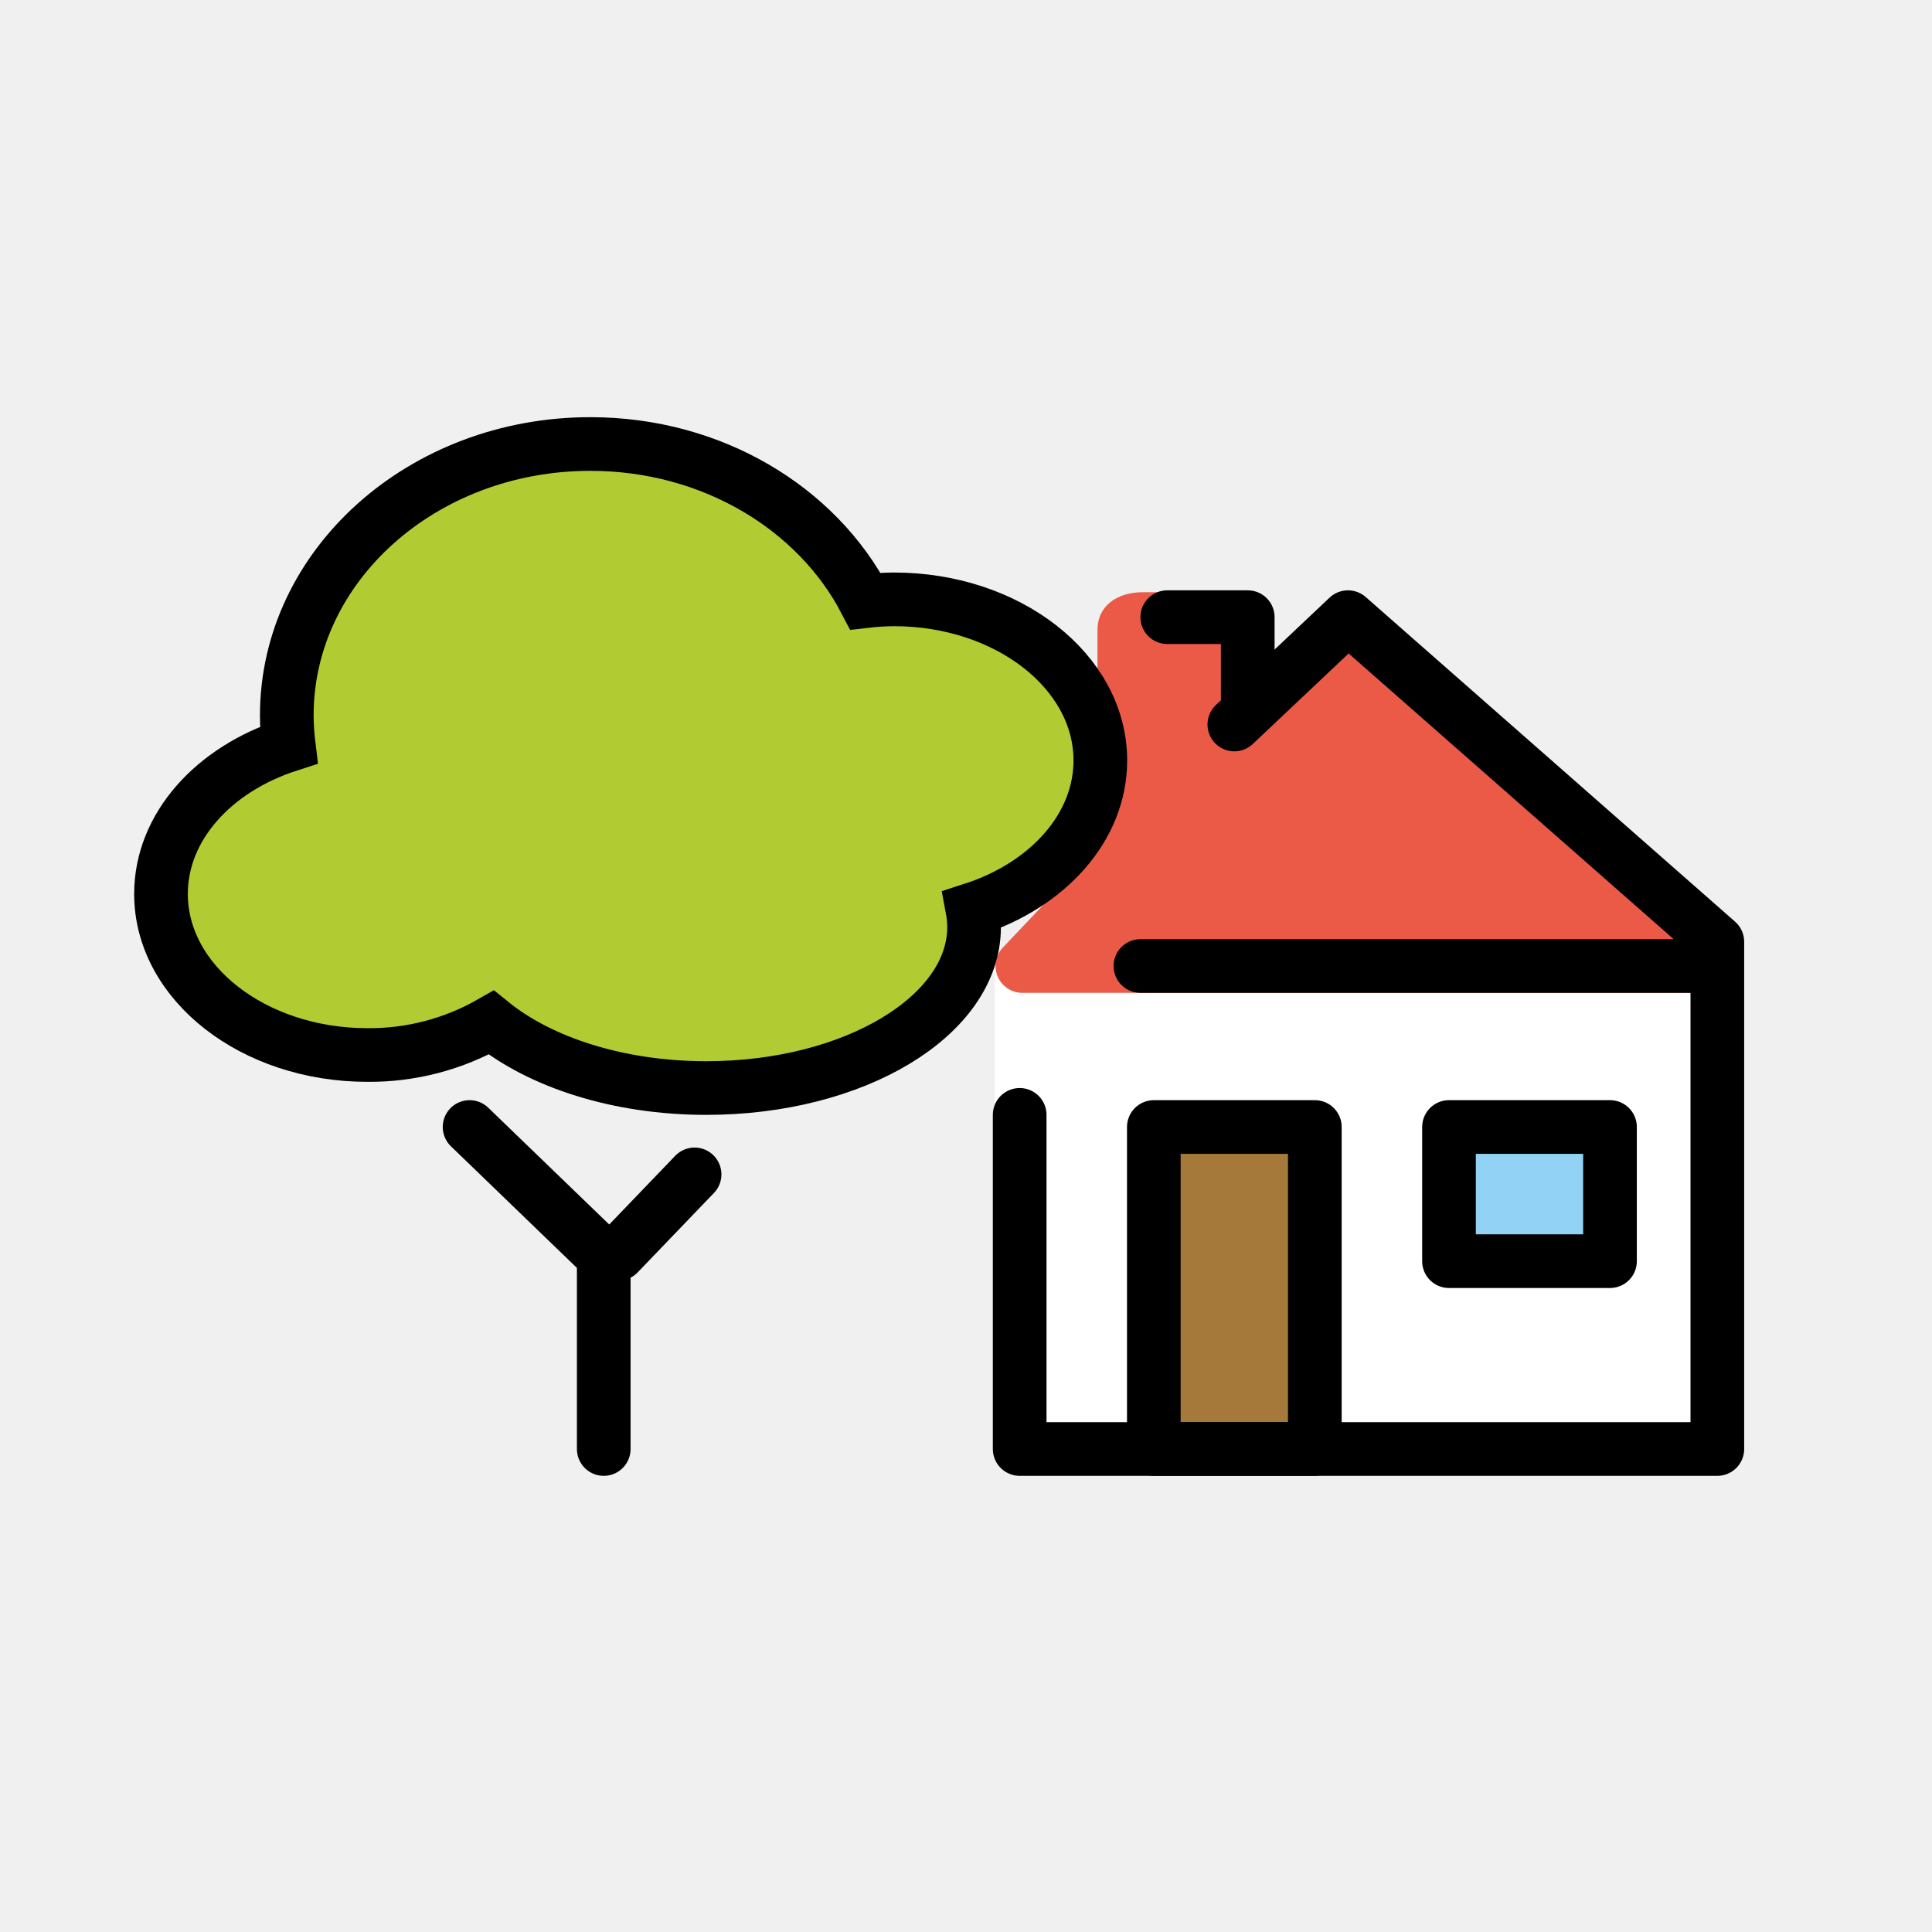
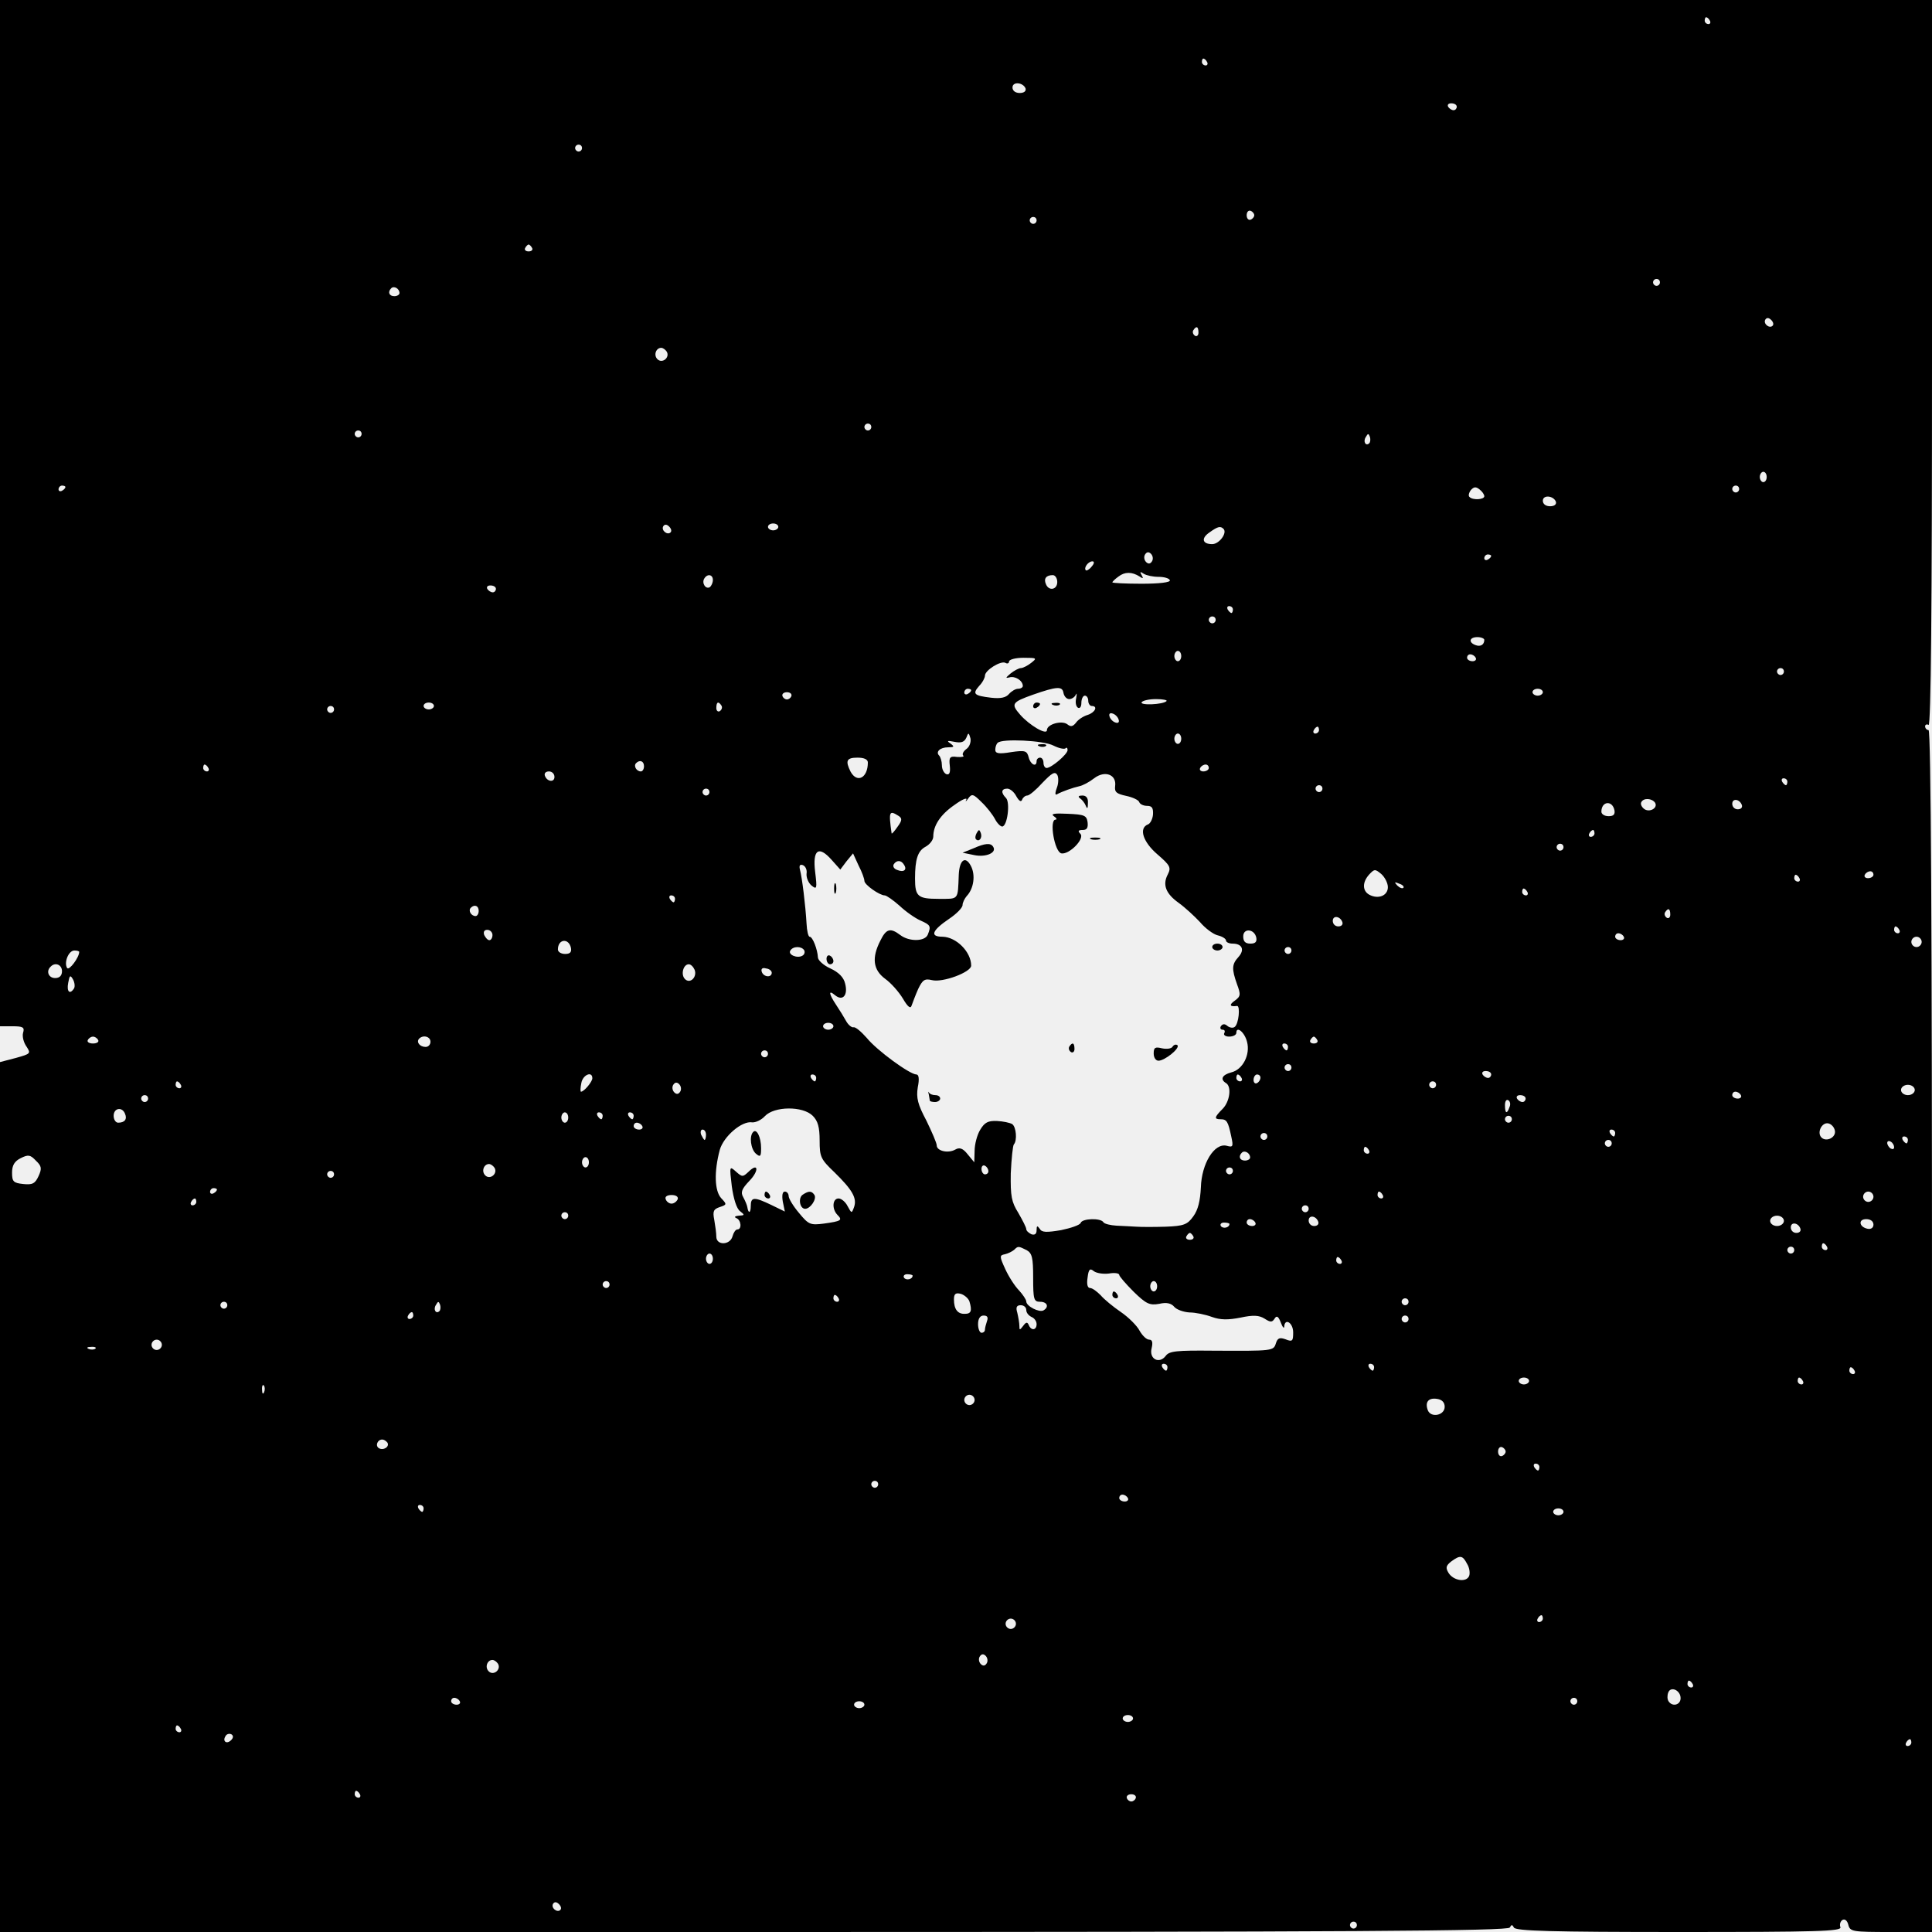
- <svg xmlns="http://www.w3.org/2000/svg" id="emoji" viewBox="0 0 72 72" version="1.1">
-   <g id="color">
-     <rect x="37.075" y="36.053" width="26.884" height="18.114" fill="#FFFFFF" />
-     <polygon fill="#EA5A47" stroke="#EA5A47" stroke-linecap="round" stroke-linejoin="round" stroke-miterlimit="10" stroke-width="2" points="50.235,23.2 38.1,36 63.5,36" />
-     <path fill="#EA5A47" d="M47.3,26l-6.4,6.059v-8.573c0-0.931,0.755-1.416,1.686-1.416h3.028 c0.931,0,1.686,0.485,1.686,1.416C47.3,23.486,47.3,26,47.3,26z" />
-     <rect x="43" y="42" width="6" height="12" fill="#A57939" />
-     <rect x="54" y="42" width="6" height="5" fill="#92D3F5" />
-     <path fill="#B1CC33" d="M41.006,28.339c0-3.312-3.445-6.003-7.694-6.003c-0.355,0.003-0.71,0.025-1.062,0.066 c-1.8-3.455-5.707-5.855-10.25-5.855c-6.248,0-11.312,4.529-11.312,10.114c0.001,0.369,0.025,0.738,0.07,1.104 C7.966,28.666,6,30.81,6,33.314c0,3.312,3.445,6.003,7.694,6.003c1.615,0.014,3.206-0.402,4.614-1.207 c1.818,1.477,4.726,2.438,8.015,2.438c5.511,0,9.978-2.688,9.978-6.003c-0.001-0.219-0.021-0.438-0.061-0.653 C39.036,32.99,41.006,30.845,41.006,28.339z" />
-   </g>
-   <g id="hair" />
-   <g id="skin" />
-   <g id="skin-shadow" />
-   <g id="line">
-     <polyline fill="none" stroke="#000000" stroke-linecap="round" stroke-linejoin="round" stroke-miterlimit="10" stroke-width="2" points="46,27 50.235,23 64,35.098 64,54 38,54 38,41.548" />
-     <rect x="43" y="42" width="6" height="12" fill="none" stroke="#000000" stroke-linecap="round" stroke-linejoin="round" stroke-miterlimit="10" stroke-width="2" />
-     <rect x="54" y="42" width="6" height="5" fill="none" stroke="#000000" stroke-linecap="round" stroke-linejoin="round" stroke-miterlimit="10" stroke-width="2" />
-     <polyline fill="none" stroke="#000000" stroke-linecap="round" stroke-linejoin="round" stroke-miterlimit="10" stroke-width="2" points="43.5,23 46.5,23 46.5,26" />
-     <path fill="none" stroke="#000000" stroke-miterlimit="10" stroke-width="2" d="M31.245,39.34" />
-     <polyline fill="none" stroke="#000000" stroke-linecap="round" stroke-linejoin="round" stroke-width="2" points="22.5,54 22.5,46.827 17.5,42" />
-     <line x1="23.041" x2="25.885" y1="46.727" y2="43.766" fill="none" stroke="#000000" stroke-linecap="round" stroke-linejoin="round" stroke-width="2" />
-     <path fill="none" stroke="#000000" stroke-linecap="round" stroke-miterlimit="10" stroke-width="2" d="M41.006,28.339 c0-3.312-3.445-6.003-7.694-6.003c-0.355,0.003-0.71,0.025-1.062,0.066c-1.8-3.455-5.707-5.855-10.25-5.855 c-6.248,0-11.312,4.529-11.312,10.114c0.001,0.369,0.025,0.738,0.07,1.104C7.966,28.666,6,30.81,6,33.314 c0,3.312,3.445,6.003,7.694,6.003c1.615,0.014,3.206-0.402,4.614-1.207c1.818,1.477,4.726,2.438,8.015,2.438 c5.511,0,9.978-2.688,9.978-6.003c-0.001-0.219-0.021-0.438-0.061-0.653 C39.036,32.99,41.006,30.845,41.006,28.339z" />
-     <line x1="63.5" x2="42.5" y1="36" y2="36" fill="none" stroke="#000000" stroke-linecap="round" stroke-linejoin="round" stroke-miterlimit="10" stroke-width="2" />
+ <svg xmlns="http://www.w3.org/2000/svg" version="1.0" width="561pt" height="561pt" viewBox="0 0 561 561" preserveAspectRatio="xMidYMid meet">
+   <g transform="translate(0,561) scale(0.1,-0.1)" fill="#000000" stroke="none">
+     <path d="M0 4120 l0 -1490 36 0 c31 0 36 -3 31 -19 -3 -11 2 -29 10 -40 13 -20 12 -21 -31 -33 l-46 -12 0 -1263 0 -1263 2189 0 c1742 0 2191 3 2195 13 5 9 7 9 12 0 4 -10 110 -13 480 -13 401 0 473 2 468 14 -3 8 0 17 6 21 7 4 14 -2 17 -14 5 -20 12 -21 124 -21 l119 0 0 1745 c0 1157 -3 1745 -10 1745 -5 0 -10 5 -10 11 0 5 5 7 10 4 7 -4 10 348 10 1049 l0 1056 -2805 0 -2805 0 0 -1490z m4965 1430 c3 -5 1 -10 -4 -10 -6 0 -11 5 -11 10 0 6 2 10 4 10 3 0 8 -4 11 -10z m-1460 -120 c3 -5 1 -10 -4 -10 -6 0 -11 5 -11 10 0 6 2 10 4 10 3 0 8 -4 11 -10z m-527 -77 c2 -8 -5 -13 -17 -13 -12 0 -21 6 -21 16 0 18 31 15 38 -3z m1252 -53 c0 -5 -4 -10 -9 -10 -6 0 -13 5 -16 10 -3 6 1 10 9 10 9 0 16 -4 16 -10z m-2540 -120 c0 -5 -4 -10 -10 -10 -5 0 -10 5 -10 10 0 6 5 10 10 10 6 0 10 -4 10 -10z m1952 -195 c0 -5 -5 -11 -11 -13 -6 -2 -11 4 -11 13 0 9 5 15 11 13 6 -2 11 -8 11 -13z m-632 -15 c0 -5 -4 -10 -10 -10 -5 0 -10 5 -10 10 0 6 5 10 10 10 6 0 10 -4 10 -10z m-1465 -80 c3 -5 -1 -10 -10 -10 -9 0 -13 5 -10 10 3 6 8 10 10 10 2 0 7 -4 10 -10z m3275 -100 c0 -5 -4 -10 -10 -10 -5 0 -10 5 -10 10 0 6 5 10 10 10 6 0 10 -4 10 -10z m-3660 -31 c0 -5 -7 -9 -15 -9 -15 0 -20 12 -9 23 8 8 24 -1 24 -14z m3987 -95 c-9 -9 -28 6 -21 18 4 6 10 6 17 -1 6 -6 8 -13 4 -17z m-1667 -20 c0 -8 -5 -12 -10 -9 -6 4 -8 11 -5 16 9 14 15 11 15 -7z m-1544 -55 c10 -17 -13 -36 -27 -22 -12 12 -4 33 11 33 5 0 12 -5 16 -11z m594 -219 c0 -5 -4 -10 -10 -10 -5 0 -10 5 -10 10 0 6 5 10 10 10 6 0 10 -4 10 -10z m-1480 -20 c0 -5 -4 -10 -10 -10 -5 0 -10 5 -10 10 0 6 5 10 10 10 6 0 10 -4 10 -10z m2926 -27 c-10 -10 -19 5 -10 18 6 11 8 11 12 0 2 -7 1 -15 -2 -18z m1154 -98 c0 -8 -4 -15 -10 -15 -5 0 -10 7 -10 15 0 8 5 15 10 15 6 0 10 -7 10 -15z m-4940 -29 c0 -3 -4 -8 -10 -11 -5 -3 -10 -1 -10 4 0 6 5 11 10 11 6 0 10 -2 10 -4z m4120 -27 c0 -10 -34 -12 -43 -2 -4 3 -2 12 4 20 9 10 15 10 25 2 8 -6 14 -15 14 -20z m740 21 c0 -5 -4 -10 -10 -10 -5 0 -10 5 -10 10 0 6 5 10 10 10 6 0 10 -4 10 -10z m-532 -37 c2 -8 -5 -13 -17 -13 -12 0 -21 6 -21 16 0 18 31 15 38 -3z m-2571 -89 c-9 -9 -28 6 -21 18 4 6 10 6 17 -1 6 -6 8 -13 4 -17z m313 16 c0 -5 -7 -10 -15 -10 -8 0 -15 5 -15 10 0 6 7 10 15 10 8 0 15 -4 15 -10z m1293 -6 c11 -12 -13 -44 -33 -44 -29 0 -33 17 -8 34 25 18 32 19 41 10z m-208 -94 c-5 -8 -11 -8 -17 -2 -6 6 -7 16 -3 22 5 8 11 8 17 2 6 -6 7 -16 3 -22z m985 16 c0 -3 -4 -8 -10 -11 -5 -3 -10 -1 -10 4 0 6 5 11 10 11 6 0 10 -2 10 -4z m-1160 -31 c-7 -9 -15 -13 -17 -11 -7 7 7 26 19 26 6 0 6 -6 -2 -15z m139 -29 c10 -7 12 -6 6 4 -6 10 -4 11 6 4 8 -5 27 -9 43 -9 16 0 31 -4 33 -10 2 -6 -30 -10 -82 -10 -47 0 -85 2 -85 4 0 2 8 10 18 17 18 14 39 14 61 0z m-1239 -10 c0 -8 -4 -17 -9 -21 -12 -7 -24 12 -16 25 9 15 25 12 25 -4z m1000 -6 c0 -23 -25 -27 -33 -6 -7 16 1 26 20 26 7 0 13 -9 13 -20z m-1630 -20 c0 -5 -4 -10 -9 -10 -6 0 -13 5 -16 10 -3 6 1 10 9 10 9 0 16 -4 16 -10z m2140 -60 c0 -5 -2 -10 -4 -10 -3 0 -8 5 -11 10 -3 6 -1 10 4 10 6 0 11 -4 11 -10z m-50 -30 c0 -5 -4 -10 -10 -10 -5 0 -10 5 -10 10 0 6 5 10 10 10 6 0 10 -4 10 -10z m780 -58 c0 -14 -11 -21 -26 -15 -21 8 -17 23 6 23 11 0 20 -4 20 -8z m-880 -47 c0 -8 -4 -15 -10 -15 -5 0 -10 7 -10 15 0 8 5 15 10 15 6 0 10 -7 10 -15z m855 -5 c3 -5 -1 -10 -9 -10 -9 0 -16 5 -16 10 0 6 4 10 9 10 6 0 13 -4 16 -10z m-1291 -15 c-10 -8 -24 -15 -30 -15 -5 0 -19 -7 -30 -16 -14 -12 -15 -14 -3 -11 16 5 39 -9 39 -25 0 -4 -6 -8 -14 -8 -7 0 -19 -7 -26 -15 -9 -11 -25 -14 -52 -11 -50 6 -55 11 -35 34 10 10 17 24 17 30 0 16 47 45 60 37 5 -3 10 -1 10 4 0 6 19 11 42 11 39 0 40 -1 22 -15z m2186 -25 c0 -5 -4 -10 -10 -10 -5 0 -10 5 -10 10 0 6 5 10 10 10 6 0 10 -4 10 -10z m-2075 -80 c7 0 16 6 19 13 3 6 3 2 1 -10 -3 -12 -1 -24 5 -28 6 -3 10 3 10 14 0 12 5 21 10 21 6 0 10 -7 10 -15 0 -8 5 -15 10 -15 19 0 10 -19 -12 -26 -13 -4 -28 -14 -34 -23 -9 -11 -15 -12 -25 -4 -16 12 -59 0 -59 -17 0 -16 -51 14 -78 45 -27 31 -24 36 38 58 69 24 85 25 88 5 2 -10 9 -18 17 -18z m-285 26 c0 -3 -4 -8 -10 -11 -5 -3 -10 -1 -10 4 0 6 5 11 10 11 6 0 10 -2 10 -4z m1660 -6 c0 -5 -7 -10 -15 -10 -8 0 -15 5 -15 10 0 6 7 10 15 10 8 0 15 -4 15 -10z m-2182 -11 c-2 -6 -8 -10 -13 -10 -5 0 -11 4 -13 10 -2 6 4 11 13 11 9 0 15 -5 13 -11z m1089 -15 c-10 -10 -78 -13 -72 -3 4 5 22 9 42 9 20 0 34 -3 30 -6z m-2127 -14 c0 -5 -7 -10 -15 -10 -8 0 -15 5 -15 10 0 6 7 10 15 10 8 0 15 -4 15 -10z m835 1 c3 -5 1 -12 -5 -16 -5 -3 -10 1 -10 9 0 18 6 21 15 7z m-1125 -11 c0 -5 -4 -10 -10 -10 -5 0 -10 5 -10 10 0 6 5 10 10 10 6 0 10 -4 10 -10z m2278 -29 c3 -8 -1 -12 -9 -9 -7 2 -15 10 -17 17 -3 8 1 12 9 9 7 -2 15 -10 17 -17z m582 -31 c0 -5 -5 -10 -11 -10 -5 0 -7 5 -4 10 3 6 8 10 11 10 2 0 4 -4 4 -10z m-1024 -55 c-9 -7 -13 -15 -9 -19 4 -3 -4 -5 -18 -4 -21 3 -24 -1 -21 -26 2 -19 -1 -27 -10 -24 -7 3 -13 14 -13 26 0 11 -4 24 -8 28 -11 11 3 24 26 24 18 0 19 2 7 11 -12 8 -9 9 11 5 20 -4 29 -1 35 12 6 16 7 15 12 -2 2 -11 -3 -25 -12 -31z m624 30 c0 -8 -4 -15 -10 -15 -5 0 -10 7 -10 15 0 8 5 15 10 15 6 0 10 -7 10 -15z m-371 -20 c16 -8 31 -11 35 -8 3 4 6 1 6 -5 0 -12 -47 -52 -61 -52 -5 0 -9 7 -9 15 0 8 -4 15 -10 15 -5 0 -10 -4 -10 -10 0 -19 -18 -10 -23 11 -5 19 -10 21 -51 15 -36 -6 -46 -4 -46 7 0 7 3 17 7 20 12 13 134 7 162 -8z m-539 -49 c0 -45 -31 -61 -50 -27 -16 32 -12 41 20 41 19 0 30 -5 30 -14z m-650 -11 c0 -8 -4 -15 -9 -15 -13 0 -22 16 -14 24 11 11 23 6 23 -9z m-1265 -5 c3 -5 1 -10 -4 -10 -6 0 -11 5 -11 10 0 6 2 10 4 10 3 0 8 -4 11 -10z m2905 0 c0 -5 -7 -10 -16 -10 -8 0 -12 5 -9 10 3 6 10 10 16 10 5 0 9 -4 9 -10z m-1900 -26 c0 -17 -22 -14 -28 4 -2 7 3 12 12 12 9 0 16 -7 16 -16z m1459 -31 c-5 -13 -6 -22 -1 -20 16 9 48 20 66 24 10 2 29 12 43 23 31 24 66 11 61 -23 -2 -17 4 -22 32 -28 19 -4 36 -12 38 -18 2 -6 12 -11 23 -11 14 0 18 -6 17 -25 -1 -13 -8 -27 -15 -29 -27 -11 -14 -51 28 -87 37 -32 40 -38 30 -58 -16 -30 -6 -56 32 -83 18 -13 45 -38 61 -55 15 -18 39 -36 52 -39 13 -3 24 -10 24 -15 0 -5 9 -9 19 -9 28 0 36 -18 17 -39 -19 -21 -20 -34 -4 -79 11 -30 11 -35 -7 -48 -17 -12 -14 -18 7 -15 10 1 5 -53 -7 -61 -5 -4 -15 -2 -21 3 -8 7 -14 6 -19 -1 -3 -5 -1 -10 5 -10 6 0 8 -4 5 -10 -3 -5 3 -10 14 -10 12 0 21 5 21 11 0 21 24 2 31 -26 10 -37 -12 -81 -46 -89 -26 -7 -33 -20 -15 -31 17 -10 11 -54 -10 -75 -24 -24 -25 -30 -6 -30 18 0 22 -6 31 -49 7 -31 5 -33 -13 -28 -36 9 -73 -52 -75 -121 -2 -39 -8 -65 -22 -84 -17 -24 -28 -28 -80 -30 -33 -1 -71 -1 -85 0 -14 1 -40 2 -58 3 -17 1 -35 5 -38 10 -8 13 -62 11 -66 -2 -2 -6 -28 -15 -57 -21 -42 -7 -56 -7 -62 4 -7 10 -9 9 -9 -4 0 -11 -5 -15 -15 -12 -8 4 -15 10 -15 15 0 5 -11 26 -23 47 -20 32 -23 48 -22 115 2 43 6 81 9 84 10 11 7 51 -5 59 -7 4 -26 8 -44 9 -26 1 -36 -4 -49 -26 -9 -15 -16 -42 -16 -61 l-1 -33 -19 23 c-14 18 -24 21 -36 14 -21 -12 -54 -4 -54 12 0 7 -14 39 -30 72 -25 47 -30 66 -25 97 5 24 3 37 -4 37 -19 0 -115 70 -144 106 -16 18 -33 33 -39 31 -5 -1 -15 7 -21 18 -6 11 -19 32 -29 47 -22 33 -23 45 -3 28 22 -18 38 0 29 34 -4 18 -19 33 -43 44 -20 9 -36 24 -36 32 -1 22 -15 60 -24 60 -4 0 -8 17 -9 38 -3 53 -13 134 -19 156 -3 12 -1 17 8 14 8 -3 13 -14 11 -25 -1 -11 5 -26 14 -34 16 -13 17 -10 11 39 -8 65 10 78 48 35 l25 -28 18 24 19 23 16 -35 c10 -19 17 -39 17 -45 0 -11 44 -42 59 -42 5 0 25 -14 43 -30 18 -17 45 -36 61 -43 29 -13 31 -16 21 -41 -8 -20 -54 -21 -80 -1 -29 22 -41 18 -58 -17 -25 -49 -21 -84 14 -110 17 -12 40 -38 52 -58 14 -24 22 -30 25 -20 3 8 11 30 19 48 13 27 19 31 40 26 31 -8 114 23 114 42 0 40 -43 83 -83 84 -38 0 -31 18 19 52 21 14 39 32 39 40 0 7 6 19 12 26 21 22 26 62 12 88 -16 30 -33 17 -35 -26 -3 -75 1 -70 -59 -70 -60 0 -68 7 -68 59 0 56 8 80 30 92 13 7 23 20 23 30 0 32 21 64 62 92 22 16 37 22 34 15 -4 -7 -1 -6 5 3 11 15 15 14 39 -10 15 -14 32 -36 39 -49 6 -12 16 -22 21 -22 15 0 24 70 11 83 -15 15 -14 27 4 27 8 0 20 -10 26 -22 8 -14 14 -18 17 -10 2 6 9 12 15 12 6 0 26 17 44 37 27 28 36 34 43 23 4 -7 4 -24 -1 -37z m2121 17 c0 -5 -2 -10 -4 -10 -3 0 -8 5 -11 10 -3 6 -1 10 4 10 6 0 11 -4 11 -10z m-1350 -20 c0 -5 -4 -10 -10 -10 -5 0 -10 5 -10 10 0 6 5 10 10 10 6 0 10 -4 10 -10z m-1780 -10 c0 -5 -4 -10 -10 -10 -5 0 -10 5 -10 10 0 6 5 10 10 10 6 0 10 -4 10 -10z m2746 -31 c9 -16 -18 -30 -33 -17 -7 6 -10 14 -7 19 7 13 31 11 40 -2z m252 -7 c2 -7 -3 -12 -12 -12 -9 0 -16 7 -16 16 0 17 22 14 28 -4z m-370 -15 c2 -12 -3 -17 -17 -17 -12 0 -21 6 -21 13 0 31 32 34 38 4z m-2079 -16 c11 -7 11 -13 -3 -32 -9 -13 -16 -21 -17 -19 -9 64 -7 68 20 51z m2021 -51 c0 -5 -5 -10 -11 -10 -5 0 -7 5 -4 10 3 6 8 10 11 10 2 0 4 -4 4 -10z m-90 -40 c0 -5 -4 -10 -10 -10 -5 0 -10 5 -10 10 0 6 5 10 10 10 6 0 10 -4 10 -10z m-1915 -51 c10 -15 -1 -23 -20 -15 -9 3 -13 10 -10 16 8 13 22 13 30 -1z m1405 -65 c0 -25 -28 -36 -54 -22 -20 11 -21 36 0 59 15 16 17 16 35 1 10 -9 19 -26 19 -38z m1410 36 c0 -5 -7 -10 -16 -10 -8 0 -12 5 -9 10 3 6 10 10 16 10 5 0 9 -4 9 -10z m-215 -10 c3 -5 1 -10 -4 -10 -6 0 -11 5 -11 10 0 6 2 10 4 10 3 0 8 -4 11 -10z m-1150 -28 c-3 -3 -11 0 -18 7 -9 10 -8 11 6 5 10 -3 15 -9 12 -12z m360 -12 c3 -5 1 -10 -4 -10 -6 0 -11 5 -11 10 0 6 2 10 4 10 3 0 8 -4 11 -10z m-2475 -20 c0 -5 -2 -10 -4 -10 -3 0 -8 5 -11 10 -3 6 -1 10 4 10 6 0 11 -4 11 -10z m-570 -35 c0 -8 -4 -15 -9 -15 -13 0 -22 16 -14 24 11 11 23 6 23 -9z m3460 -11 c0 -8 -5 -12 -10 -9 -6 4 -8 11 -5 16 9 14 15 11 15 -7z m-952 -22 c2 -7 -3 -12 -12 -12 -9 0 -16 7 -16 16 0 17 22 14 28 -4z m1617 -22 c3 -5 1 -10 -4 -10 -6 0 -11 5 -11 10 0 6 2 10 4 10 3 0 8 -4 11 -10z m-4085 -15 c0 -8 -4 -15 -9 -15 -5 0 -11 7 -15 15 -3 9 0 15 9 15 8 0 15 -7 15 -15z m2218 -8 c2 -12 -3 -17 -17 -17 -15 0 -21 6 -21 21 0 25 33 22 38 -4z m1067 3 c3 -5 -1 -10 -9 -10 -9 0 -16 5 -16 10 0 6 4 10 9 10 6 0 13 -4 16 -10z m865 -15 c0 -8 -7 -15 -15 -15 -8 0 -15 7 -15 15 0 8 7 15 15 15 8 0 15 -7 15 -15z m-3922 -18 c2 -12 -3 -17 -17 -17 -12 0 -21 6 -21 13 0 31 32 34 38 4z m677 -6 c3 -5 1 -13 -5 -16 -15 -9 -43 3 -35 15 8 13 32 13 40 1z m1415 -1 c0 -5 -4 -10 -10 -10 -5 0 -10 5 -10 10 0 6 5 10 10 10 6 0 10 -4 10 -10z m-3520 -4 c0 -16 -29 -55 -35 -47 -10 16 4 51 21 51 8 0 14 -2 14 -4z m-50 -56 c0 -13 -7 -20 -20 -20 -19 0 -27 20 -13 33 13 14 33 6 33 -13z m1837 4 c8 -21 -13 -42 -28 -27 -13 13 -5 43 11 43 6 0 13 -7 17 -16z m224 -9 c-1 -15 -24 -12 -29 3 -3 9 2 13 12 10 10 -1 17 -7 17 -13z m-2026 -45 c-12 -19 -22 -10 -17 16 4 22 6 24 14 10 5 -9 6 -21 3 -26z m2205 -110 c0 -5 -7 -10 -15 -10 -8 0 -15 5 -15 10 0 6 7 10 15 10 8 0 15 -4 15 -10z m-2135 -40 c3 -5 -3 -10 -15 -10 -12 0 -18 5 -15 10 3 6 10 10 15 10 5 0 12 -4 15 -10z m965 -5 c0 -8 -6 -15 -14 -15 -17 0 -28 14 -19 24 12 12 33 6 33 -9z m2575 5 c3 -5 -1 -10 -10 -10 -9 0 -13 5 -10 10 3 6 8 10 10 10 2 0 7 -4 10 -10z m-85 -20 c0 -5 -2 -10 -4 -10 -3 0 -8 5 -11 10 -3 6 -1 10 4 10 6 0 11 -4 11 -10z m-1510 -20 c0 -5 -4 -10 -10 -10 -5 0 -10 5 -10 10 0 6 5 10 10 10 6 0 10 -4 10 -10z m1520 -40 c0 -5 -4 -10 -10 -10 -5 0 -10 5 -10 10 0 6 5 10 10 10 6 0 10 -4 10 -10z m580 -20 c0 -5 -4 -10 -9 -10 -6 0 -13 5 -16 10 -3 6 1 10 9 10 9 0 16 -4 16 -10z m-2610 -11 c0 -10 -24 -39 -33 -39 -2 0 -2 11 1 25 4 24 32 36 32 14z m650 1 c0 -5 -2 -10 -4 -10 -3 0 -8 5 -11 10 -3 6 -1 10 4 10 6 0 11 -4 11 -10z m1235 0 c3 -5 1 -10 -4 -10 -6 0 -11 5 -11 10 0 6 2 10 4 10 3 0 8 -4 11 -10z m55 1 c0 -6 -4 -13 -10 -16 -5 -3 -10 1 -10 9 0 9 5 16 10 16 6 0 10 -4 10 -9z m-3135 -21 c3 -5 1 -10 -4 -10 -6 0 -11 5 -11 10 0 6 2 10 4 10 3 0 8 -4 11 -10z m1450 -20 c-5 -8 -11 -8 -17 -2 -6 6 -7 16 -3 22 5 8 11 8 17 2 6 -6 7 -16 3 -22z m2195 20 c0 -5 -4 -10 -10 -10 -5 0 -10 5 -10 10 0 6 5 10 10 10 6 0 10 -4 10 -10z m1390 -15 c0 -8 -9 -15 -20 -15 -11 0 -20 7 -20 15 0 8 9 15 20 15 11 0 20 -7 20 -15z m-505 -15 c3 -5 -1 -10 -9 -10 -9 0 -16 5 -16 10 0 6 4 10 9 10 6 0 13 -4 16 -10z m-4625 -10 c0 -5 -4 -10 -10 -10 -5 0 -10 5 -10 10 0 6 5 10 10 10 6 0 10 -4 10 -10z m4000 0 c0 -5 -4 -10 -9 -10 -6 0 -13 5 -16 10 -3 6 1 10 9 10 9 0 16 -4 16 -10z m-47 -25 c-7 -21 -13 -19 -13 6 0 11 4 18 10 14 5 -3 7 -12 3 -20z m-4020 -19 c7 -16 -1 -26 -20 -26 -7 0 -13 9 -13 20 0 23 25 27 33 6z m1997 -6 c15 -15 20 -33 20 -72 0 -47 3 -54 43 -92 52 -51 66 -75 57 -101 -7 -19 -7 -19 -19 3 -6 12 -18 22 -26 22 -18 0 -20 -31 -3 -48 15 -15 11 -18 -40 -25 -39 -5 -44 -3 -72 31 -17 20 -30 42 -30 49 0 7 -5 13 -11 13 -7 0 -9 -11 -6 -29 l6 -29 -39 19 c-50 24 -60 24 -60 -3 0 -21 -7 -23 -10 -3 -1 6 -6 18 -12 29 -8 14 -4 24 18 47 29 30 26 55 -3 26 -16 -15 -18 -15 -36 1 -19 17 -19 16 -12 -43 5 -36 14 -65 24 -72 14 -11 14 -12 -4 -13 -11 -1 -14 -4 -7 -7 14 -5 17 -33 3 -33 -5 0 -11 -9 -14 -20 -7 -26 -47 -27 -47 -1 0 10 -3 32 -6 49 -5 25 -2 31 16 37 21 7 21 8 4 26 -19 21 -21 76 -4 140 11 39 64 85 94 80 10 -1 27 7 37 18 27 29 110 30 139 1z m-710 -5 c0 -8 -4 -15 -10 -15 -5 0 -10 7 -10 15 0 8 5 15 10 15 6 0 10 -7 10 -15z m100 5 c0 -5 -2 -10 -4 -10 -3 0 -8 5 -11 10 -3 6 -1 10 4 10 6 0 11 -4 11 -10z m90 0 c0 -5 -2 -10 -4 -10 -3 0 -8 5 -11 10 -3 6 -1 10 4 10 6 0 11 -4 11 -10z m2550 -10 c0 -5 -4 -10 -10 -10 -5 0 -10 5 -10 10 0 6 5 10 10 10 6 0 10 -4 10 -10z m-2525 -20 c3 -5 -1 -10 -9 -10 -9 0 -16 5 -16 10 0 6 4 10 9 10 6 0 13 -4 16 -10z m3463 -13 c4 -20 -25 -34 -39 -20 -14 14 1 45 20 41 9 -2 17 -11 19 -21z m-3278 -12 c0 -8 -2 -15 -4 -15 -2 0 -6 7 -10 15 -3 8 -1 15 4 15 6 0 10 -7 10 -15z m2640 5 c0 -5 -2 -10 -4 -10 -3 0 -8 5 -11 10 -3 6 -1 10 4 10 6 0 11 -4 11 -10z m-1010 -10 c0 -5 -4 -10 -10 -10 -5 0 -10 5 -10 10 0 6 5 10 10 10 6 0 10 -4 10 -10z m1860 -10 c0 -5 -2 -10 -4 -10 -3 0 -8 5 -11 10 -3 6 -1 10 4 10 6 0 11 -4 11 -10z m-860 -10 c0 -5 -4 -10 -10 -10 -5 0 -10 5 -10 10 0 6 5 10 10 10 6 0 10 -4 10 -10z m820 -11 c0 -6 -4 -7 -10 -4 -5 3 -10 11 -10 16 0 6 5 7 10 4 6 -3 10 -11 10 -16z m-1525 -9 c3 -5 1 -10 -4 -10 -6 0 -11 5 -11 10 0 6 2 10 4 10 3 0 8 -4 11 -10z m-345 -21 c0 -5 -7 -9 -15 -9 -15 0 -20 12 -9 23 8 8 24 -1 24 -14z m-3518 -54 c-10 -22 -18 -26 -45 -23 -28 3 -32 7 -32 33 0 21 7 33 25 42 22 11 28 10 44 -7 17 -16 18 -23 8 -45z m1598 40 c0 -8 -4 -15 -10 -15 -5 0 -10 7 -10 15 0 8 5 15 10 15 6 0 10 -7 10 -15z m-274 -16 c10 -17 -13 -36 -27 -22 -12 12 -4 33 11 33 5 0 12 -5 16 -11z m1434 -10 c0 -5 -4 -9 -10 -9 -5 0 -10 7 -10 16 0 8 5 12 10 9 6 -3 10 -10 10 -16z m710 1 c0 -5 -4 -10 -10 -10 -5 0 -10 5 -10 10 0 6 5 10 10 10 6 0 10 -4 10 -10z m-2610 -10 c0 -5 -4 -10 -10 -10 -5 0 -10 5 -10 10 0 6 5 10 10 10 6 0 10 -4 10 -10z m-340 -44 c0 -3 -4 -8 -10 -11 -5 -3 -10 -1 -10 4 0 6 5 11 10 11 6 0 10 -2 10 -4z m3385 -16 c3 -5 1 -10 -4 -10 -6 0 -11 5 -11 10 0 6 2 10 4 10 3 0 8 -4 11 -10z m1425 -5 c0 -8 -7 -15 -15 -15 -8 0 -15 7 -15 15 0 8 7 15 15 15 8 0 15 -7 15 -15z m-3472 -7 c-3 -7 -11 -13 -18 -13 -7 0 -15 6 -17 13 -3 7 4 12 17 12 13 0 20 -5 18 -12z m-1398 -8 c0 -5 -5 -10 -11 -10 -5 0 -7 5 -4 10 3 6 8 10 11 10 2 0 4 -4 4 -10z m3230 -20 c0 -5 -4 -10 -10 -10 -5 0 -10 5 -10 10 0 6 5 10 10 10 6 0 10 -4 10 -10z m-2150 -20 c0 -5 -4 -10 -10 -10 -5 0 -10 5 -10 10 0 6 5 10 10 10 6 0 10 -4 10 -10z m2178 -18 c2 -7 -3 -12 -12 -12 -9 0 -16 7 -16 16 0 17 22 14 28 -4z m1352 3 c0 -8 -9 -15 -20 -15 -11 0 -20 7 -20 15 0 8 9 15 20 15 11 0 20 -7 20 -15z m-1535 -5 c3 -5 -1 -10 -9 -10 -9 0 -16 5 -16 10 0 6 4 10 9 10 6 0 13 -4 16 -10z m1795 -6 c0 -9 -7 -14 -17 -12 -25 5 -28 28 -4 28 12 0 21 -6 21 -16z m-1870 2 c0 -11 -19 -15 -25 -6 -3 5 1 10 9 10 9 0 16 -2 16 -4z m1658 -14 c2 -7 -3 -12 -12 -12 -9 0 -16 7 -16 16 0 17 22 14 28 -4z m-1763 -22 c3 -5 -1 -10 -10 -10 -9 0 -13 5 -10 10 3 6 8 10 10 10 2 0 7 -4 10 -10z m1840 -30 c3 -5 1 -10 -4 -10 -6 0 -11 5 -11 10 0 6 2 10 4 10 3 0 8 -4 11 -10z m-2324 -10 c16 -9 19 -22 19 -80 0 -63 2 -70 20 -70 21 0 27 -15 10 -25 -12 -7 -50 12 -50 26 0 5 -10 20 -21 32 -12 12 -30 40 -40 62 -17 37 -17 40 -1 43 9 2 21 8 27 13 11 11 12 11 36 -1z m2229 0 c0 -5 -4 -10 -10 -10 -5 0 -10 5 -10 10 0 6 5 10 10 10 6 0 10 -4 10 -10z m-3140 -25 c0 -8 -4 -15 -10 -15 -5 0 -10 7 -10 15 0 8 5 15 10 15 6 0 10 -7 10 -15z m1825 -5 c3 -5 1 -10 -4 -10 -6 0 -11 5 -11 10 0 6 2 10 4 10 3 0 8 -4 11 -10z m-675 -38 c16 3 30 1 30 -4 0 -4 19 -26 42 -49 36 -35 46 -40 74 -35 21 5 35 2 44 -9 7 -8 27 -15 44 -16 17 0 46 -6 65 -13 25 -9 47 -9 83 -2 37 8 54 7 70 -3 17 -11 22 -11 29 0 6 10 11 7 18 -11 5 -14 10 -19 10 -12 2 26 26 11 26 -17 0 -25 -2 -28 -22 -20 -17 6 -23 4 -28 -11 -7 -23 -8 -23 -184 -22 -104 1 -126 -1 -136 -15 -19 -25 -49 -9 -41 22 4 17 2 25 -7 25 -8 0 -20 12 -28 26 -7 14 -32 39 -54 54 -22 15 -49 37 -59 49 -11 11 -24 21 -31 21 -7 0 -10 11 -7 30 3 25 7 28 18 19 8 -6 27 -9 44 -7z m-570 -6 c0 -11 -19 -15 -25 -6 -3 5 1 10 9 10 9 0 16 -2 16 -4z m-880 -26 c0 -5 -4 -10 -10 -10 -5 0 -10 5 -10 10 0 6 5 10 10 10 6 0 10 -4 10 -10z m1590 -5 c0 -8 -4 -15 -10 -15 -5 0 -10 7 -10 15 0 8 5 15 10 15 6 0 10 -7 10 -15z m-545 -44 c8 -27 5 -36 -13 -36 -21 -1 -32 13 -32 42 0 16 5 20 20 16 10 -3 22 -13 25 -22z m-380 9 c3 -5 1 -10 -4 -10 -6 0 -11 5 -11 10 0 6 2 10 4 10 3 0 8 -4 11 -10z m1655 -10 c0 -5 -4 -10 -10 -10 -5 0 -10 5 -10 10 0 6 5 10 10 10 6 0 10 -4 10 -10z m-3430 -10 c0 -5 -4 -10 -10 -10 -5 0 -10 5 -10 10 0 6 5 10 10 10 6 0 10 -4 10 -10z m616 -17 c-10 -10 -19 5 -10 18 6 11 8 11 12 0 2 -7 1 -15 -2 -18z m1704 3 c0 -8 7 -16 15 -20 8 -3 15 -12 15 -21 0 -18 -16 -20 -23 -2 -4 9 -8 8 -16 -3 -10 -13 -11 -13 -11 0 0 8 -3 25 -6 38 -5 16 -2 22 10 22 9 0 16 -6 16 -14z m-1780 -16 c0 -5 -5 -10 -11 -10 -5 0 -7 5 -4 10 3 6 8 10 11 10 2 0 4 -4 4 -10z m1666 -16 c-3 -9 -6 -20 -6 -25 0 -5 -4 -9 -10 -9 -5 0 -10 11 -10 25 0 16 6 25 16 25 11 0 14 -5 10 -16z m1224 6 c0 -5 -4 -10 -10 -10 -5 0 -10 5 -10 10 0 6 5 10 10 10 6 0 10 -4 10 -10z m-3620 -75 c0 -8 -7 -15 -15 -15 -8 0 -15 7 -15 15 0 8 7 15 15 15 8 0 15 -7 15 -15z m-193 -11 c-3 -3 -12 -4 -19 -1 -8 3 -5 6 6 6 11 1 17 -2 13 -5z m3113 -54 c0 -5 -2 -10 -4 -10 -3 0 -8 5 -11 10 -3 6 -1 10 4 10 6 0 11 -4 11 -10z m600 0 c0 -5 -2 -10 -4 -10 -3 0 -8 5 -11 10 -3 6 -1 10 4 10 6 0 11 -4 11 -10z m1395 -10 c3 -5 1 -10 -4 -10 -6 0 -11 5 -11 10 0 6 2 10 4 10 3 0 8 -4 11 -10z m-945 -30 c0 -5 -7 -10 -15 -10 -8 0 -15 5 -15 10 0 6 7 10 15 10 8 0 15 -4 15 -10z m795 0 c3 -5 1 -10 -4 -10 -6 0 -11 5 -11 10 0 6 2 10 4 10 3 0 8 -4 11 -10z m-4468 -32 c-3 -8 -6 -5 -6 6 -1 11 2 17 5 13 3 -3 4 -12 1 -19z m2063 -23 c0 -8 -7 -15 -15 -15 -8 0 -15 7 -15 15 0 8 7 15 15 15 8 0 15 -7 15 -15z m1365 -20 c0 -25 -40 -33 -49 -10 -9 24 2 37 27 33 14 -2 22 -10 22 -23z m-3070 -104 c7 -12 -12 -24 -25 -16 -11 7 -4 25 10 25 5 0 11 -4 15 -9z m3247 -26 c0 -5 -5 -11 -11 -13 -6 -2 -11 4 -11 13 0 9 5 15 11 13 6 -2 11 -8 11 -13z m98 -45 c0 -5 -2 -10 -4 -10 -3 0 -8 5 -11 10 -3 6 -1 10 4 10 6 0 11 -4 11 -10z m-1920 -50 c0 -5 -4 -10 -10 -10 -5 0 -10 5 -10 10 0 6 5 10 10 10 6 0 10 -4 10 -10z m725 -40 c3 -5 -1 -10 -9 -10 -9 0 -16 5 -16 10 0 6 4 10 9 10 6 0 13 -4 16 -10z m-2045 -30 c0 -5 -2 -10 -4 -10 -3 0 -8 5 -11 10 -3 6 -1 10 4 10 6 0 11 -4 11 -10z m3310 -10 c0 -5 -7 -10 -15 -10 -8 0 -15 5 -15 10 0 6 7 10 15 10 8 0 15 -4 15 -10z m-280 -151 c7 -11 9 -27 6 -35 -8 -20 -46 -14 -60 9 -9 15 -7 21 8 33 26 19 33 18 46 -7z m220 -159 c0 -5 -5 -10 -11 -10 -5 0 -7 5 -4 10 3 6 8 10 11 10 2 0 4 -4 4 -10z m-1530 -15 c0 -8 -7 -15 -15 -15 -8 0 -15 7 -15 15 0 8 7 15 15 15 8 0 15 -7 15 -15z m-85 -115 c-5 -8 -11 -8 -17 -2 -6 6 -7 16 -3 22 5 8 11 8 17 2 6 -6 7 -16 3 -22z m-1419 -1 c10 -17 -13 -36 -27 -22 -12 12 -4 33 11 33 5 0 12 -5 16 -11z m3469 -59 c3 -5 1 -10 -4 -10 -6 0 -11 5 -11 10 0 6 2 10 4 10 3 0 8 -4 11 -10z m-35 -41 c0 -20 -24 -26 -35 -9 -4 6 -4 17 -1 25 7 20 36 7 36 -16z m-3545 -9 c3 -5 -1 -10 -9 -10 -9 0 -16 5 -16 10 0 6 4 10 9 10 6 0 13 -4 16 -10z m3245 0 c0 -5 -4 -10 -10 -10 -5 0 -10 5 -10 10 0 6 5 10 10 10 6 0 10 -4 10 -10z m-2070 -10 c0 -5 -7 -10 -15 -10 -8 0 -15 5 -15 10 0 6 7 10 15 10 8 0 15 -4 15 -10z m780 -40 c0 -5 -7 -10 -15 -10 -8 0 -15 5 -15 10 0 6 7 10 15 10 8 0 15 -4 15 -10z m-2765 -30 c3 -5 1 -10 -4 -10 -6 0 -11 5 -11 10 0 6 2 10 4 10 3 0 8 -4 11 -10z m146 -33 c-13 -13 -26 -3 -16 12 3 6 11 8 17 5 6 -4 6 -10 -1 -17z m4879 -7 c0 -5 -5 -10 -11 -10 -5 0 -7 5 -4 10 3 6 8 10 11 10 2 0 4 -4 4 -10z m-4505 -150 c3 -5 1 -10 -4 -10 -6 0 -11 5 -11 10 0 6 2 10 4 10 3 0 8 -4 11 -10z m2253 -11 c-2 -6 -8 -10 -13 -10 -5 0 -11 4 -13 10 -2 6 4 11 13 11 9 0 15 -5 13 -11z m-1671 -325 c-9 -9 -28 6 -21 18 4 6 10 6 17 -1 6 -6 8 -13 4 -17z m2313 -44 c0 -5 -4 -10 -10 -10 -5 0 -10 5 -10 10 0 6 5 10 10 10 6 0 10 -4 10 -10z" />
+     <path d="M3000 3559 c0 -5 5 -7 10 -4 6 3 10 8 10 11 0 2 -4 4 -10 4 -5 0 -10 -5 -10 -11z" />
+     <path d="M3058 3563 c7 -3 16 -2 19 1 4 3 -2 6 -13 5 -11 0 -14 -3 -6 -6z" />
+     <path d="M3018 3443 c7 -3 16 -2 19 1 4 3 -2 6 -13 5 -11 0 -14 -3 -6 -6z" />
+     <path d="M3136 3292 c6 -4 14 -14 17 -22 4 -10 6 -8 6 8 1 15 -5 22 -16 22 -11 0 -14 -3 -7 -8z" />
+     <path d="M3060 3240 c8 -5 10 -10 5 -10 -19 0 -3 -94 17 -98 23 -4 69 43 55 57 -8 8 -6 11 7 11 12 0 16 6 14 23 -3 19 -9 22 -58 24 -38 2 -50 0 -40 -7z" />
+     <path d="M2836 3191 c-4 -7 -5 -15 -2 -18 9 -9 19 4 14 18 -4 11 -6 11 -12 0z" />
+     <path d="M3168 3173 c6 -2 18 -2 25 0 6 3 1 5 -13 5 -14 0 -19 -2 -12 -5z" />
+     <path d="M2825 3146 l-30 -12 34 -7 c34 -7 66 7 55 24 -7 12 -23 11 -59 -5z" />
+     <path d="M2422 3030 c0 -14 2 -19 5 -12 2 6 2 18 0 25 -3 6 -5 1 -5 -13z" />
+     <path d="M3520 2860 c0 -5 7 -10 15 -10 8 0 15 5 15 10 0 6 -7 10 -15 10 -8 0 -15 -4 -15 -10z" />
+     <path d="M2400 2826 c0 -9 5 -16 10 -16 6 0 10 4 10 9 0 6 -4 13 -10 16 -5 3 -10 -1 -10 -9z" />
+     <path d="M3105 2571 c-3 -5 -1 -12 5 -16 5 -3 10 1 10 9 0 18 -6 21 -15 7z" />
+     <path d="M3405 2571 c-3 -6 -17 -8 -31 -5 -20 5 -24 2 -24 -15 0 -12 6 -21 14 -21 18 0 63 36 55 45 -4 3 -10 2 -14 -4z" />
+     <path d="M2697 2432 c1 -8 3 -16 3 -18 0 -2 7 -4 15 -4 8 0 15 5 15 10 0 6 -6 10 -14 10 -8 0 -16 3 -19 8 -2 4 -2 1 0 -6z" />
+     <path d="M2187 2323 c-12 -12 -7 -50 8 -63 13 -11 15 -8 15 16 0 32 -13 58 -23 47z" />
+     <path d="M2220 2140 c0 -5 5 -10 11 -10 5 0 7 5 4 10 -3 6 -8 10 -11 10 -2 0 -4 -4 -4 -10z" />
+     <path d="M2331 2141 c-14 -9 -9 -41 7 -41 15 0 34 28 27 40 -8 12 -16 13 -34 1z" />
+     <path d="M3230 1850 c0 -5 5 -10 11 -10 5 0 7 5 4 10 -3 6 -8 10 -11 10 -2 0 -4 -4 -4 -10z" />
  </g>
</svg>
